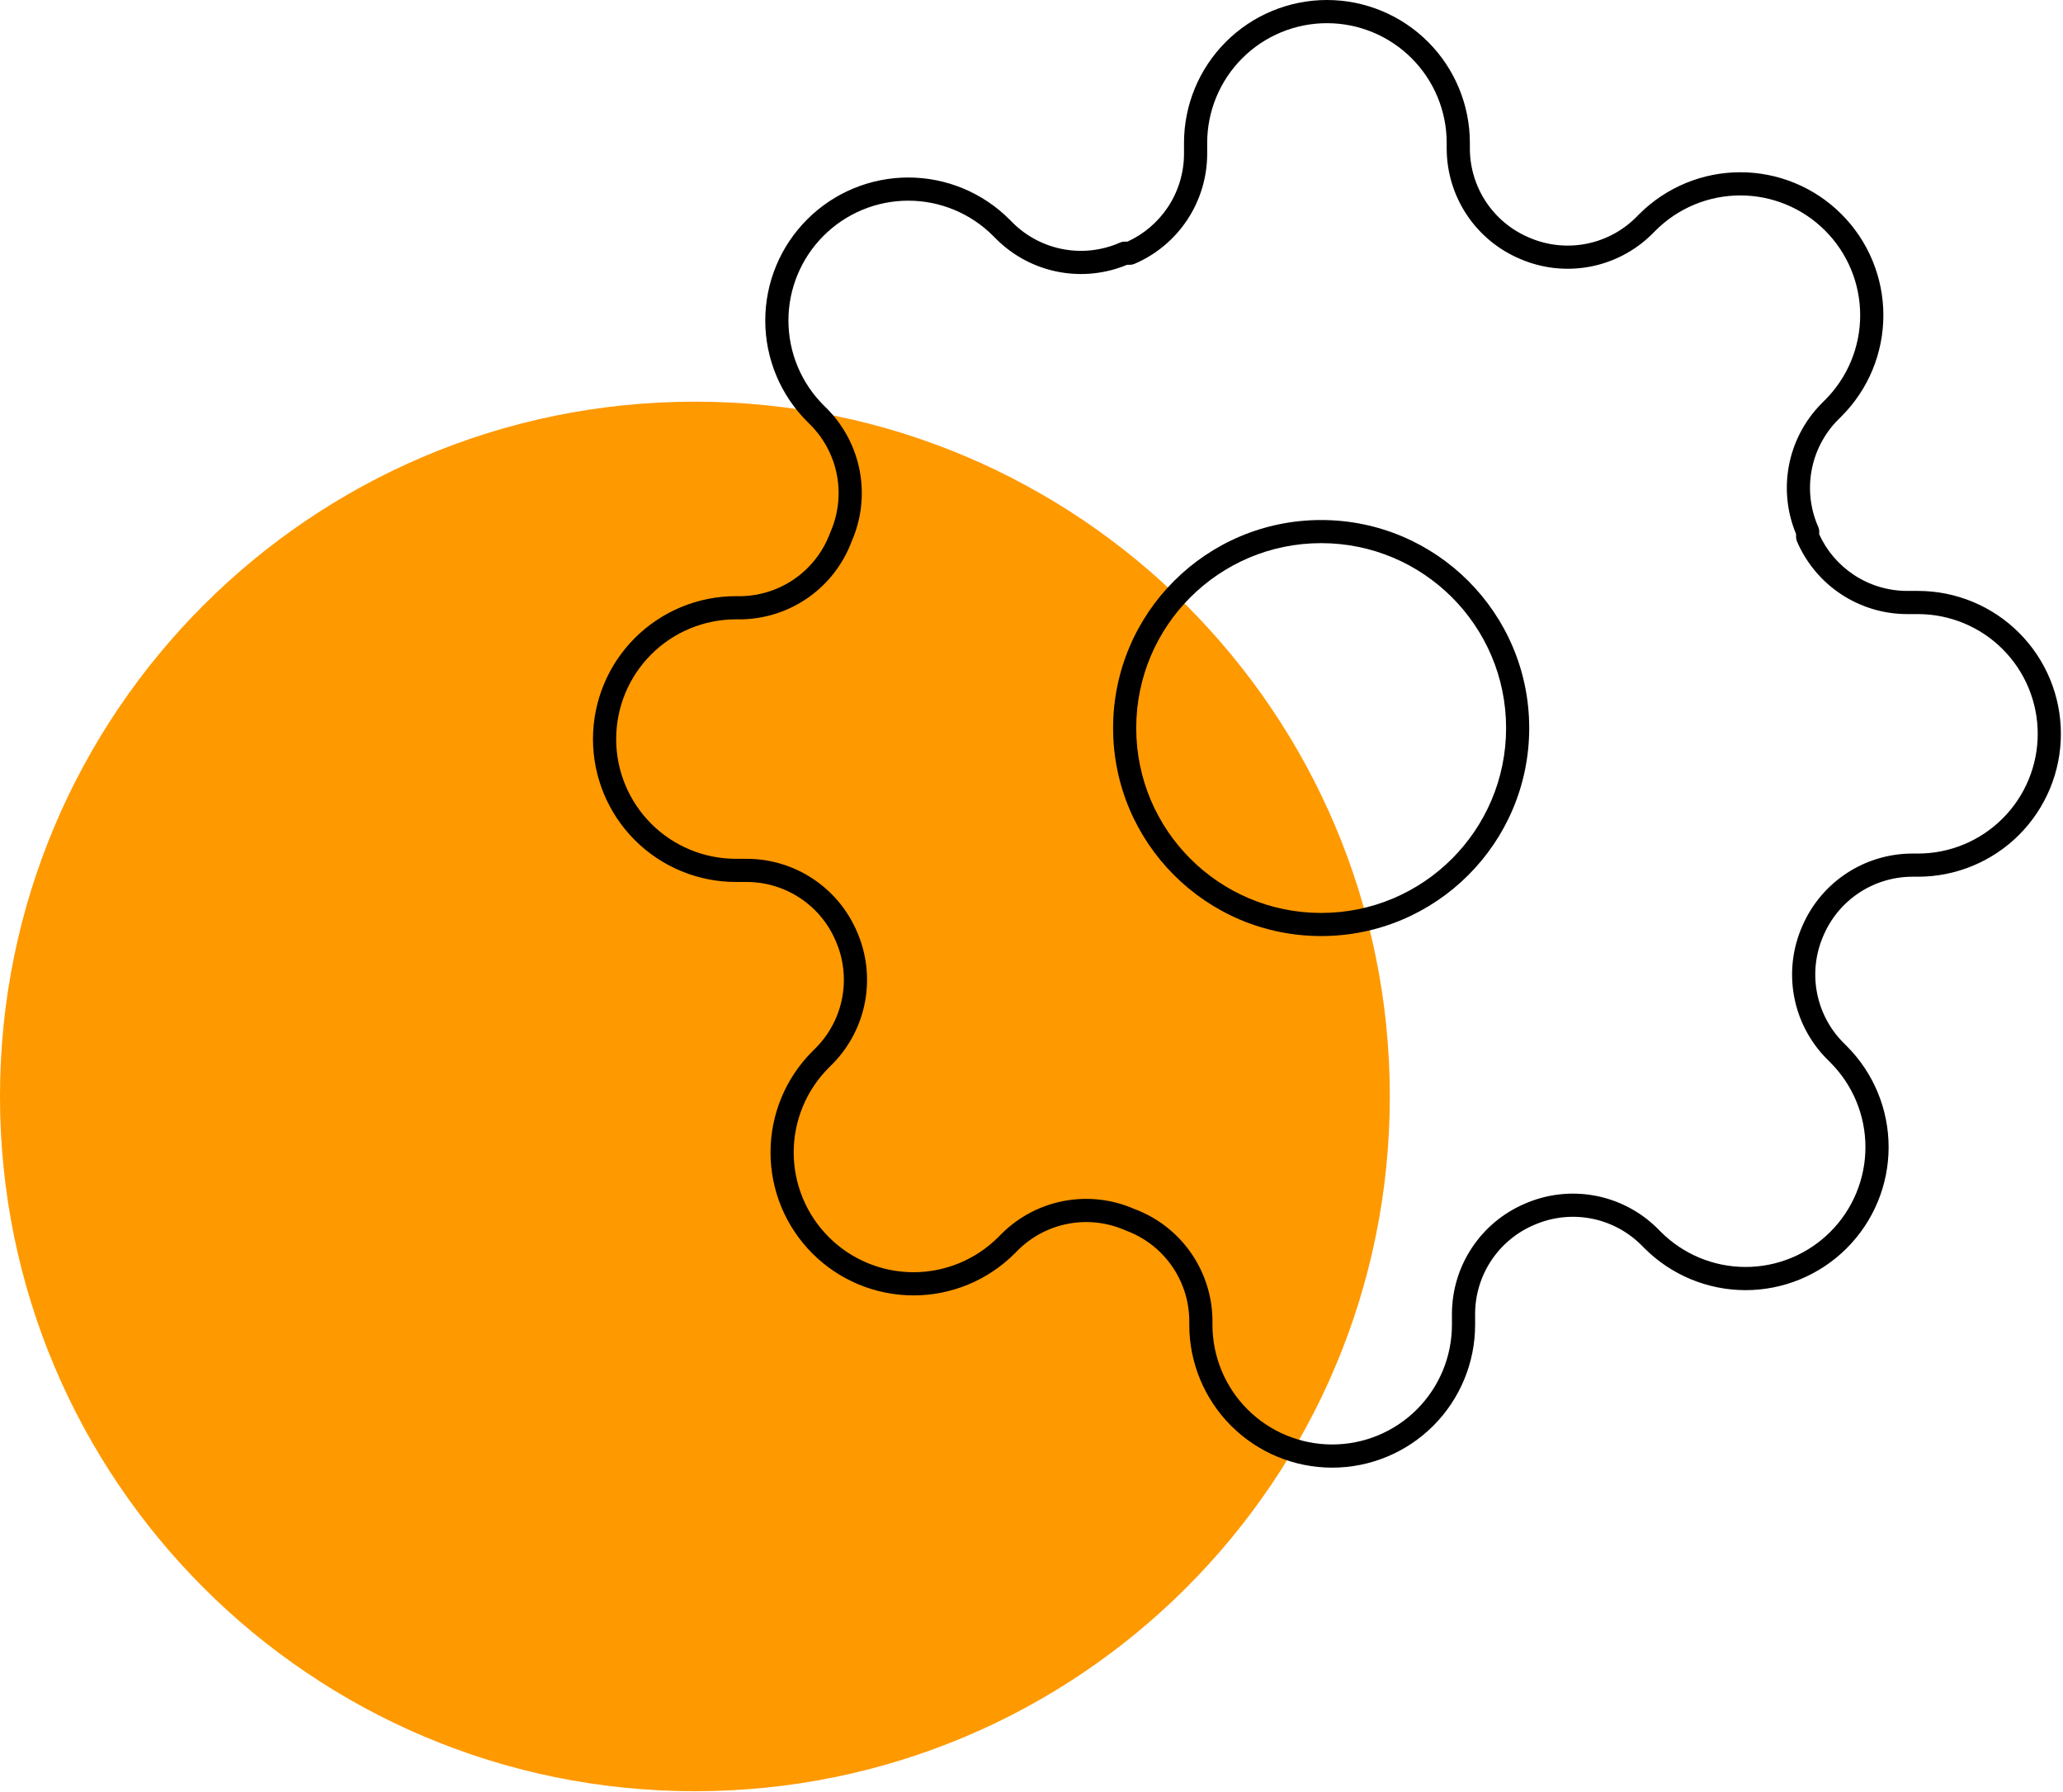
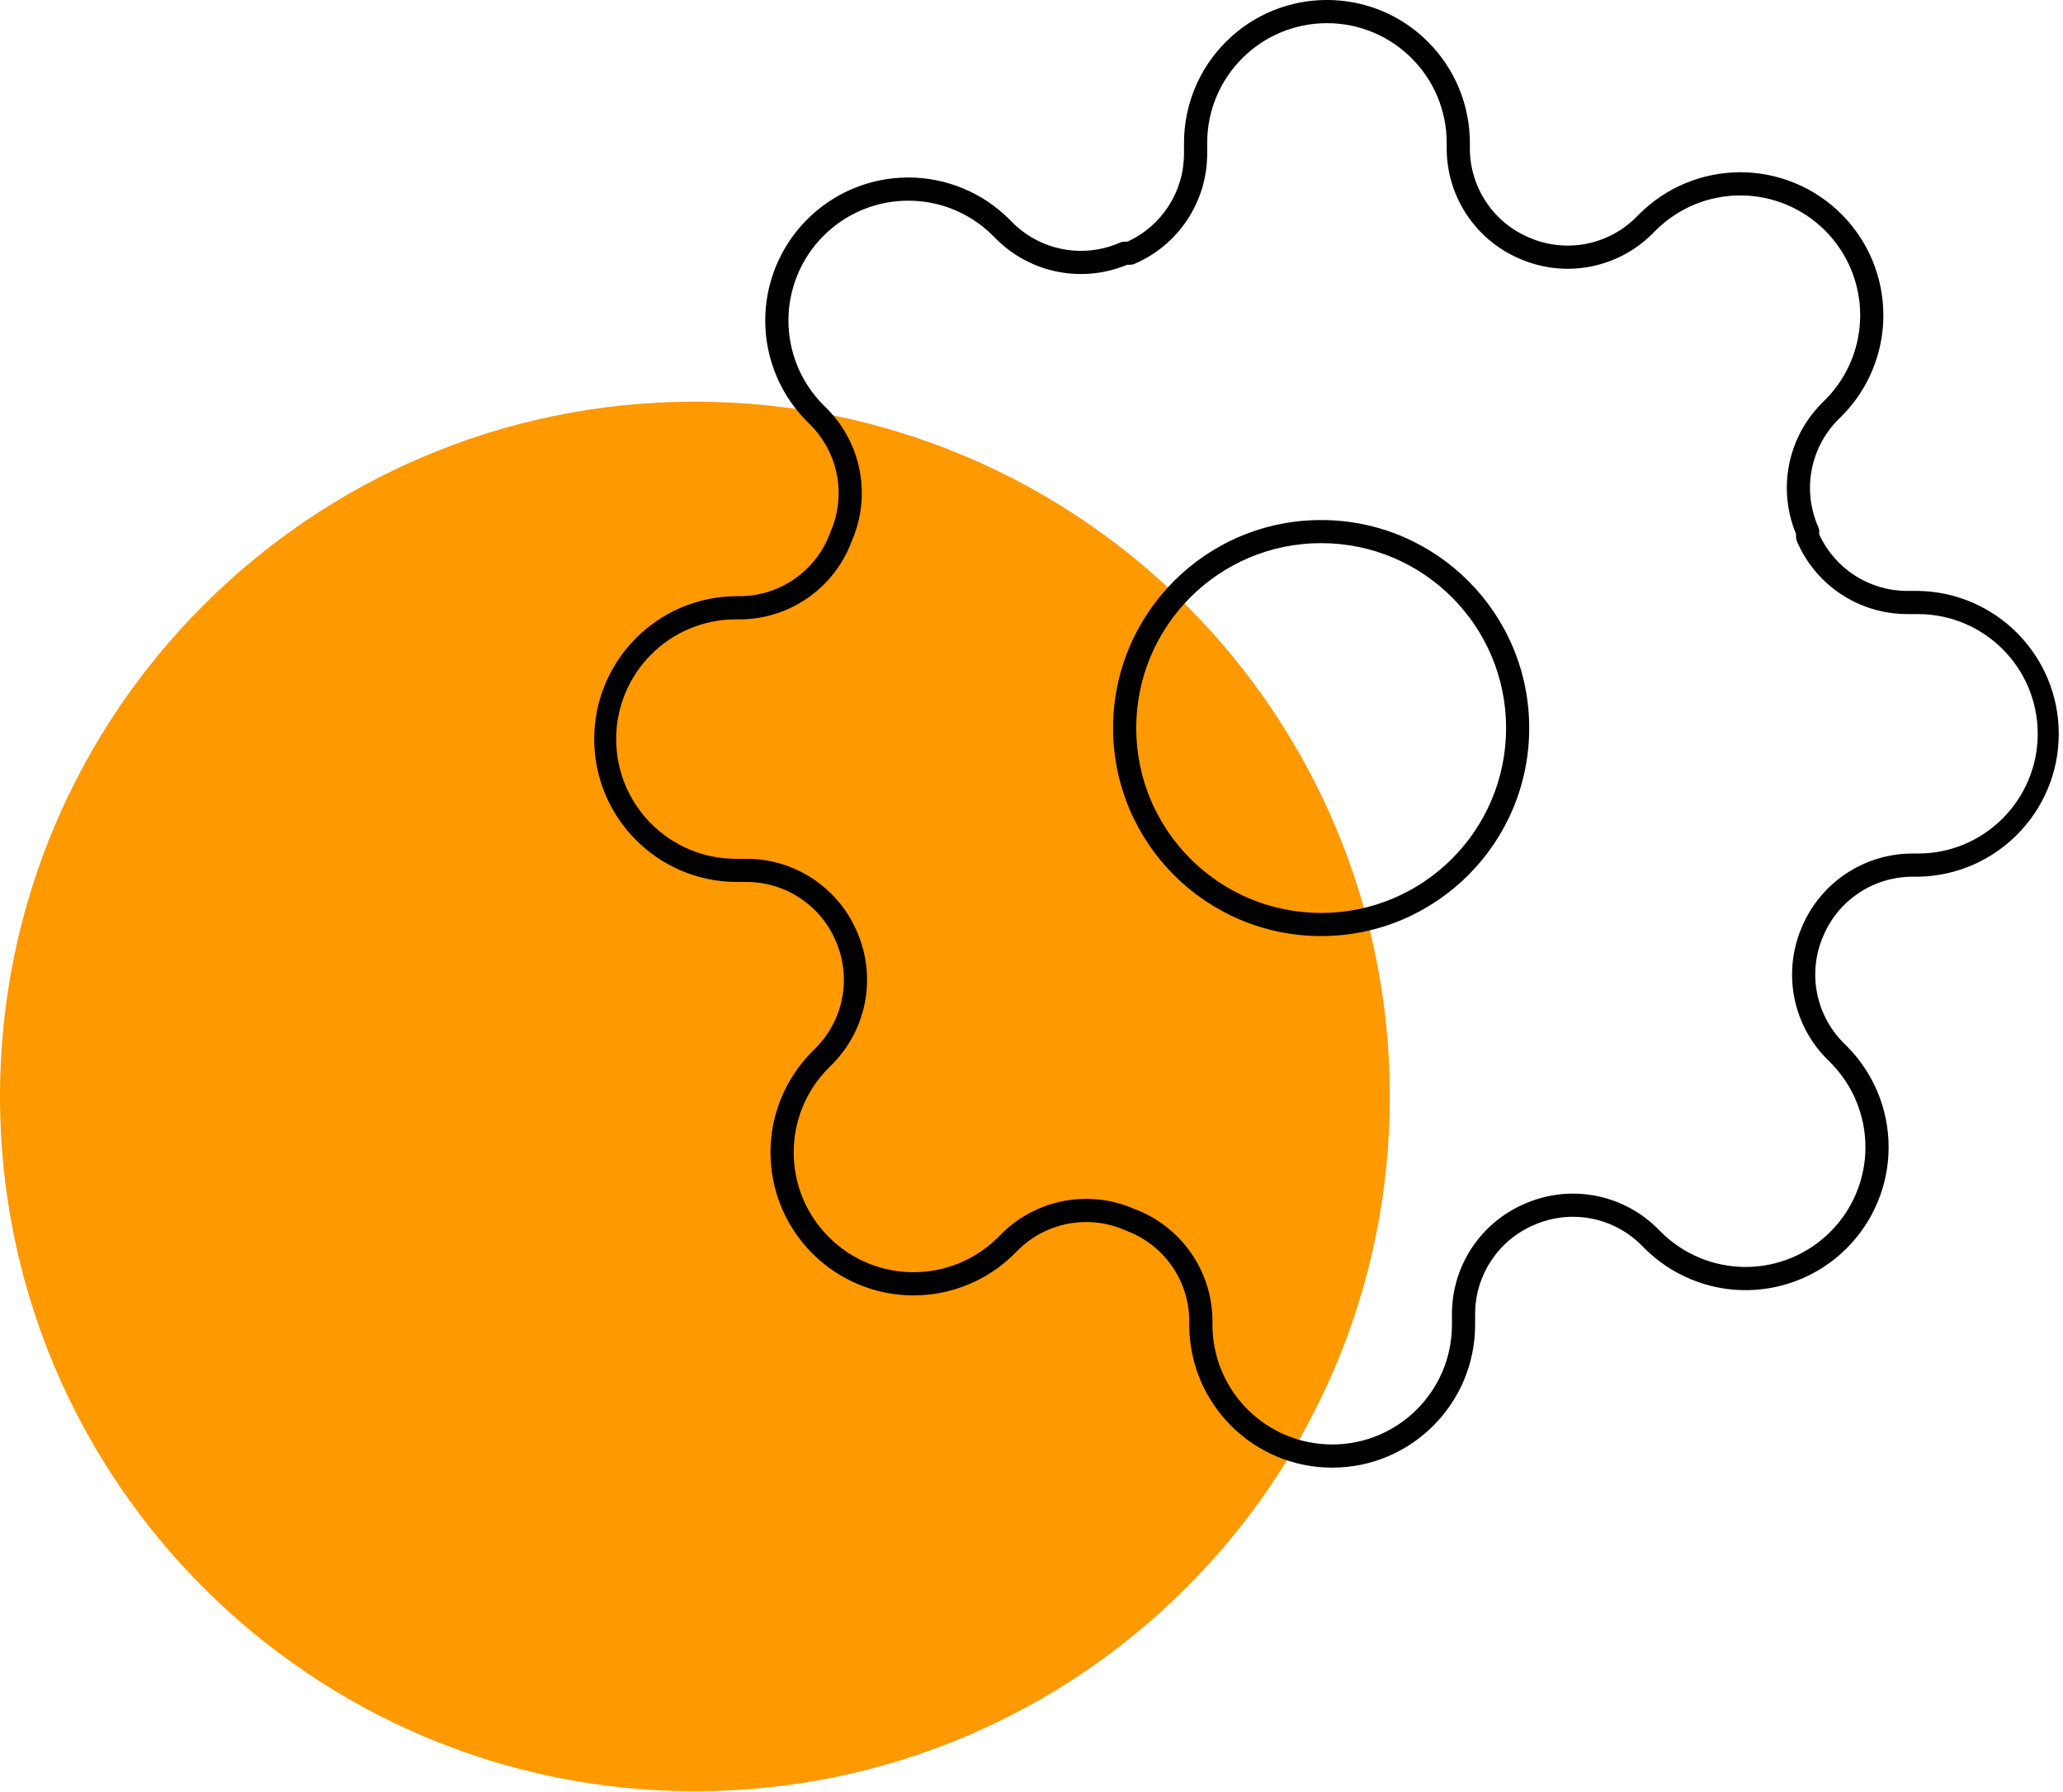
- <svg xmlns="http://www.w3.org/2000/svg" width="190" height="165" viewBox="0 0 190 165" fill="none">
-   <circle cx="64" cy="101" r="63.468" fill="#FF9900" stroke="#FF9900" stroke-width="1.065" />
-   <path fill-rule="evenodd" clip-rule="evenodd" d="M121.677 50.032C112.271 50.032 104.645 57.658 104.645 67.064C104.645 76.471 112.271 84.097 121.677 84.097C131.084 84.097 138.71 76.471 138.71 67.064C138.71 57.658 131.084 50.032 121.677 50.032ZM102.516 67.064C102.516 56.482 111.095 47.903 121.677 47.903C132.26 47.903 140.839 56.482 140.839 67.064C140.839 77.647 132.26 86.226 121.677 86.226C111.095 86.226 102.516 77.647 102.516 67.064Z" fill="black" />
-   <path fill-rule="evenodd" clip-rule="evenodd" d="M122.21 2.135C119.285 2.135 116.479 3.297 114.411 5.365C112.343 7.433 111.181 10.239 111.181 13.164V14.192L111.181 14.196C111.172 16.35 110.534 18.455 109.344 20.251C108.155 22.048 106.466 23.457 104.486 24.305C104.353 24.362 104.21 24.392 104.065 24.392H103.801C101.837 25.21 99.677 25.444 97.581 25.064C95.409 24.67 93.405 23.635 91.828 22.091L91.819 22.083L91.456 21.72C90.432 20.695 89.215 19.881 87.876 19.326C86.537 18.771 85.102 18.485 83.653 18.485C82.204 18.485 80.768 18.771 79.429 19.326C78.091 19.881 76.874 20.695 75.85 21.72L75.849 21.721C74.824 22.745 74.01 23.962 73.455 25.3C72.9 26.639 72.614 28.074 72.614 29.524C72.614 30.973 72.9 32.408 73.455 33.747C74.01 35.086 74.824 36.303 75.849 37.327L76.221 37.698C77.764 39.276 78.799 41.28 79.193 43.452C79.585 45.613 79.324 47.841 78.444 49.852C77.676 51.919 76.308 53.71 74.514 54.993C72.711 56.282 70.562 56.999 68.346 57.051L68.321 57.052H67.776C64.851 57.052 62.046 58.214 59.978 60.282C57.91 62.35 56.748 65.156 56.748 68.081C56.748 71.006 57.91 73.811 59.978 75.879C62.046 77.948 64.851 79.11 67.776 79.11H68.809C70.963 79.118 73.068 79.757 74.864 80.946C76.659 82.135 78.067 83.822 78.916 85.799C79.805 87.817 80.07 90.055 79.677 92.225C79.283 94.397 78.248 96.401 76.704 97.979L76.696 97.987L76.333 98.35C75.308 99.374 74.494 100.591 73.939 101.93C73.384 103.269 73.098 104.704 73.098 106.154C73.098 107.603 73.384 109.038 73.939 110.377C74.494 111.716 75.307 112.932 76.333 113.957L76.334 113.957C77.358 114.983 78.574 115.796 79.913 116.351C81.252 116.906 82.687 117.192 84.137 117.192C85.586 117.192 87.021 116.906 88.36 116.351C89.699 115.796 90.915 114.983 91.94 113.957L92.311 113.586C93.889 112.042 95.893 111.007 98.065 110.613C100.226 110.221 102.454 110.483 104.465 111.363C106.532 112.13 108.323 113.499 109.606 115.293C110.895 117.096 111.612 119.245 111.664 121.461L111.665 121.486V122.03C111.665 124.955 112.827 127.76 114.895 129.829C116.963 131.897 119.768 133.059 122.694 133.059C125.619 133.059 128.424 131.897 130.492 129.829C132.561 127.76 133.722 124.955 133.722 122.03V121.002L133.722 120.998C133.731 118.843 134.369 116.738 135.559 114.942C136.747 113.148 138.434 111.739 140.412 110.891C142.43 110.001 144.668 109.736 146.838 110.129C149.01 110.523 151.014 111.559 152.592 113.102L152.6 113.11L152.963 113.473C153.987 114.499 155.204 115.312 156.543 115.868C157.882 116.423 159.317 116.708 160.767 116.708C162.216 116.708 163.651 116.423 164.99 115.868C166.329 115.312 167.545 114.499 168.57 113.474L168.57 113.473C169.596 112.448 170.409 111.232 170.964 109.893C171.519 108.554 171.805 107.119 171.805 105.67C171.805 104.22 171.519 102.785 170.964 101.446C170.409 100.107 169.596 98.891 168.57 97.867L168.199 97.495C166.655 95.917 165.62 93.913 165.226 91.741C164.833 89.571 165.098 87.333 165.987 85.315C166.836 83.337 168.244 81.651 170.039 80.462C171.835 79.273 173.94 78.634 176.094 78.626L176.099 78.626L176.643 78.626C179.568 78.626 182.373 77.464 184.442 75.395C186.51 73.327 187.672 70.522 187.672 67.597C187.672 64.672 186.51 61.867 184.442 59.798C182.373 57.73 179.568 56.568 176.643 56.568H175.615L175.61 56.568C173.456 56.559 171.351 55.921 169.555 54.731C167.759 53.542 166.35 51.853 165.501 49.873C165.444 49.74 165.415 49.597 165.415 49.452V49.188C164.597 47.224 164.362 45.065 164.742 42.968C165.136 40.797 166.171 38.792 167.715 37.215L167.723 37.206L168.086 36.843C169.112 35.819 169.925 34.602 170.48 33.263C171.035 31.924 171.321 30.489 171.321 29.04C171.321 27.591 171.035 26.155 170.48 24.817C169.925 23.478 169.112 22.261 168.086 21.237L168.086 21.236C167.061 20.211 165.845 19.397 164.506 18.842C163.167 18.287 161.732 18.002 160.283 18.002C158.833 18.002 157.398 18.287 156.059 18.842C154.72 19.397 153.504 20.211 152.48 21.236L152.108 21.608C150.53 23.151 148.526 24.186 146.354 24.58C144.184 24.974 141.946 24.709 139.928 23.819C137.951 22.971 136.264 21.562 135.075 19.768C133.886 17.971 133.247 15.867 133.239 13.712L133.239 13.708V13.164C133.239 10.239 132.077 7.433 130.008 5.365C127.94 3.297 125.135 2.135 122.21 2.135ZM112.902 3.856C115.37 1.387 118.718 0 122.21 0C125.701 0 129.049 1.387 131.518 3.856C133.986 6.324 135.373 9.672 135.373 13.164L135.373 13.704C135.373 13.704 135.373 13.705 135.373 13.706C135.381 15.443 135.896 17.14 136.855 18.589C137.815 20.038 139.177 21.175 140.775 21.86L140.785 21.864C142.414 22.583 144.221 22.798 145.973 22.48C147.724 22.163 149.339 21.329 150.611 20.086C150.613 20.084 150.614 20.083 150.615 20.082L150.969 19.727C150.97 19.727 150.969 19.728 150.969 19.727C152.192 18.504 153.644 17.533 155.242 16.87C156.84 16.208 158.553 15.867 160.283 15.867C162.013 15.867 163.726 16.208 165.324 16.87C166.921 17.532 168.373 18.503 169.595 19.727C170.819 20.949 171.79 22.401 172.452 23.999C173.115 25.597 173.456 27.31 173.456 29.04C173.456 30.77 173.115 32.483 172.452 34.081C171.79 35.679 170.819 37.131 169.595 38.353L169.241 38.707C169.24 38.709 169.238 38.71 169.237 38.711C167.994 39.984 167.16 41.599 166.843 43.349C166.525 45.101 166.739 46.908 167.458 48.538C167.518 48.673 167.549 48.82 167.549 48.968V49.227C168.241 50.74 169.344 52.031 170.734 52.952C172.182 53.911 173.88 54.426 175.617 54.433H176.643C180.134 54.433 183.482 55.82 185.951 58.289C188.42 60.757 189.806 64.106 189.806 67.597C189.806 71.088 188.42 74.436 185.951 76.905C183.482 79.374 180.134 80.76 176.643 80.76L176.103 80.76C176.102 80.76 176.101 80.76 176.101 80.76C174.363 80.768 172.666 81.283 171.218 82.242C169.768 83.202 168.632 84.564 167.947 86.162L167.942 86.172C167.223 87.801 167.009 89.608 167.327 91.361C167.644 93.111 168.478 94.726 169.72 95.998C169.722 95.999 169.723 96.001 169.725 96.002L170.079 96.356C170.079 96.357 170.079 96.356 170.079 96.356C171.303 97.579 172.274 99.031 172.936 100.629C173.599 102.227 173.94 103.94 173.94 105.67C173.94 107.4 173.599 109.113 172.936 110.711C172.274 112.308 171.303 113.76 170.079 114.983C168.857 116.206 167.405 117.177 165.807 117.839C164.209 118.502 162.496 118.843 160.767 118.843C159.037 118.843 157.324 118.502 155.726 117.839C154.128 117.177 152.676 116.206 151.454 114.983C151.454 114.982 151.454 114.983 151.454 114.983L151.099 114.628C151.098 114.627 151.096 114.625 151.095 114.624C149.823 113.381 148.207 112.547 146.457 112.23C144.705 111.912 142.898 112.127 141.269 112.846L141.258 112.85C139.661 113.535 138.298 114.672 137.339 116.121C136.379 117.569 135.864 119.267 135.857 121.004C135.857 121.005 135.857 121.005 135.857 121.006L135.857 122.03C135.857 125.521 134.47 128.869 132.002 131.338C129.533 133.807 126.185 135.194 122.694 135.194C119.202 135.194 115.854 133.807 113.385 131.338C110.917 128.869 109.53 125.521 109.53 122.03V121.498C109.486 119.715 108.907 117.986 107.869 116.534C106.829 115.08 105.375 113.972 103.697 113.355C103.686 113.35 103.674 113.346 103.663 113.342C103.653 113.338 103.644 113.334 103.634 113.329C102.005 112.61 100.198 112.396 98.446 112.714C96.696 113.031 95.081 113.865 93.808 115.108C93.807 115.109 93.805 115.11 93.804 115.112L93.45 115.466C92.227 116.69 90.776 117.661 89.178 118.323C87.579 118.986 85.867 119.327 84.137 119.327C82.407 119.327 80.694 118.986 79.096 118.323C77.498 117.661 76.046 116.69 74.823 115.466C73.6 114.244 72.629 112.792 71.967 111.194C71.305 109.596 70.964 107.884 70.964 106.154C70.964 104.424 71.305 102.711 71.967 101.113C72.629 99.515 73.6 98.063 74.824 96.841C74.824 96.841 74.824 96.841 74.824 96.841L75.178 96.486C75.18 96.485 75.181 96.484 75.183 96.482C76.425 95.21 77.259 93.595 77.577 91.844C77.894 90.092 77.68 88.285 76.961 86.656L76.956 86.645C76.272 85.048 75.135 83.686 73.686 82.726C72.237 81.766 70.54 81.251 68.802 81.244C68.802 81.244 68.801 81.244 68.8 81.244L67.776 81.244C64.285 81.244 60.937 79.857 58.468 77.389C56 74.92 54.613 71.572 54.613 68.081C54.613 64.589 56 61.241 58.468 58.773C60.937 56.304 64.285 54.917 67.776 54.917H68.308C70.091 54.873 71.821 54.294 73.272 53.257C74.727 52.216 75.835 50.762 76.452 49.084C76.46 49.063 76.468 49.042 76.477 49.021C77.196 47.392 77.41 45.585 77.093 43.833C76.775 42.083 75.942 40.468 74.699 39.195L74.341 38.837C73.117 37.614 72.146 36.163 71.483 34.565C70.821 32.967 70.48 31.254 70.48 29.524C70.48 27.794 70.821 26.081 71.483 24.483C72.146 22.885 73.117 21.433 74.341 20.21C75.563 18.987 77.014 18.016 78.612 17.354C80.21 16.692 81.923 16.351 83.653 16.351C85.383 16.351 87.096 16.692 88.694 17.354C90.292 18.017 91.743 18.987 92.966 20.211C92.966 20.211 92.966 20.211 92.966 20.211L93.324 20.57C94.597 21.813 96.212 22.646 97.962 22.964C99.714 23.282 101.521 23.067 103.15 22.348C103.286 22.288 103.433 22.257 103.581 22.257H103.84C105.353 21.565 106.644 20.463 107.565 19.073C108.524 17.624 109.039 15.927 109.046 14.19V13.164C109.046 9.672 110.433 6.324 112.902 3.856Z" fill="black" />
+ <svg xmlns="http://www.w3.org/2000/svg" width="190" height="165" fill="none">
+   <circle cx="64" cy="101" r="63.468" fill="#F90" stroke="#F90" stroke-width="1.065" />
+   <path fill-rule="evenodd" clip-rule="evenodd" d="M121.677 50.032c-9.406 0-17.032 7.626-17.032 17.032 0 9.407 7.626 17.033 17.032 17.033 9.407 0 17.033-7.626 17.033-17.032 0-9.407-7.626-17.033-17.033-17.033Zm-19.161 17.032c0-10.582 8.579-19.16 19.161-19.16 10.583 0 19.162 8.578 19.162 19.16 0 10.583-8.579 19.162-19.162 19.162-10.582 0-19.161-8.579-19.161-19.162Z" fill="#000" />
+   <path fill-rule="evenodd" clip-rule="evenodd" d="M122.21 2.135a11.03 11.03 0 0 0-11.029 11.029v1.032a11.047 11.047 0 0 1-6.695 10.11 1.07 1.07 0 0 1-.421.086h-.264a11.049 11.049 0 0 1-11.974-2.3l-.008-.009-.363-.363a11.03 11.03 0 0 0-15.606 0h-.001a11.03 11.03 0 0 0 0 15.607l.372.371a11.047 11.047 0 0 1 2.222 12.154 11.046 11.046 0 0 1-10.097 7.2H67.777a11.028 11.028 0 1 0 0 22.058h1.032a11.046 11.046 0 0 1 10.107 6.69 11.046 11.046 0 0 1-2.212 12.179l-.008.008-.363.363a11.032 11.032 0 0 0 0 15.607 11.02 11.02 0 0 0 7.804 3.235 11.03 11.03 0 0 0 7.803-3.235l.371-.371a11.045 11.045 0 0 1 12.154-2.223 11.045 11.045 0 0 1 7.199 10.098l.001.025v.544a11.032 11.032 0 0 0 11.029 11.029 11.028 11.028 0 0 0 11.028-11.029v-1.032a11.047 11.047 0 0 1 6.69-10.107 11.046 11.046 0 0 1 12.18 2.211l.008.008.363.363a11.036 11.036 0 0 0 7.804 3.235 11.028 11.028 0 0 0 7.803-3.234v-.001a11.028 11.028 0 0 0 0-15.606l-.371-.372a11.044 11.044 0 0 1-2.212-12.18 11.045 11.045 0 0 1 10.107-6.69h.549a11.031 11.031 0 0 0 11.029-11.028 11.03 11.03 0 0 0-11.029-11.03h-1.033a11.045 11.045 0 0 1-10.109-6.694 1.066 1.066 0 0 1-.086-.42v-.265a11.048 11.048 0 0 1 2.3-11.973l.008-.009.363-.363a11.022 11.022 0 0 0 3.235-7.803 11.03 11.03 0 0 0-3.235-7.803 11.037 11.037 0 0 0-7.803-3.235 11.028 11.028 0 0 0-7.803 3.234l-.372.372a11.047 11.047 0 0 1-12.18 2.211 11.046 11.046 0 0 1-6.689-10.107v-.548a11.027 11.027 0 0 0-11.029-11.03Zm-9.308 1.72a13.16 13.16 0 0 1 18.616 0 13.166 13.166 0 0 1 3.855 9.309v.542a8.92 8.92 0 0 0 5.402 8.154l.01.004a8.91 8.91 0 0 0 9.826-1.778l.004-.004.354-.355c.001 0 0 0 0 0a13.172 13.172 0 0 1 9.314-3.86 13.163 13.163 0 0 1 9.312 3.86 13.153 13.153 0 0 1 3.861 9.313 13.154 13.154 0 0 1-3.861 9.313l-.354.354-.004.004a8.91 8.91 0 0 0-1.779 9.827c.06.135.091.282.091.43v.259a8.913 8.913 0 0 0 8.068 5.206h1.026a13.165 13.165 0 0 1 0 26.327h-.542a8.907 8.907 0 0 0-8.154 5.402l-.005.01a8.91 8.91 0 0 0 1.778 9.826l.005.004.354.355a13.156 13.156 0 0 1 3.861 9.313 13.154 13.154 0 0 1-3.861 9.313 13.16 13.16 0 0 1-14.353 2.856 13.16 13.16 0 0 1-4.272-2.856c0-.001 0 0 0 0l-.355-.355-.004-.004a8.91 8.91 0 0 0-9.826-1.778l-.011.004a8.913 8.913 0 0 0-5.401 8.154v1.026a13.167 13.167 0 0 1-13.163 13.164 13.164 13.164 0 0 1-13.164-13.164v-.532a8.914 8.914 0 0 0-5.833-8.143l-.034-.013a8.908 8.908 0 0 0-9.859 1.77l-.354.354a13.154 13.154 0 0 1-9.313 3.861 13.154 13.154 0 0 1-9.314-3.861 13.158 13.158 0 0 1-2.856-14.353 13.162 13.162 0 0 1 2.857-4.272l.355-.355.004-.004a8.912 8.912 0 0 0 1.778-9.826l-.005-.01a8.913 8.913 0 0 0-8.154-5.402h-1.025a13.164 13.164 0 0 1 0-26.327h.531a8.912 8.912 0 0 0 8.17-5.896 8.912 8.912 0 0 0-1.78-9.826l-.357-.358a13.16 13.16 0 0 1-2.858-14.354 13.162 13.162 0 0 1 2.858-4.273 13.162 13.162 0 0 1 18.625.001l.358.359a8.913 8.913 0 0 0 9.826 1.778c.136-.06.283-.09.431-.09h.259a8.912 8.912 0 0 0 5.206-8.068v-1.026c0-3.492 1.387-6.84 3.856-9.308Z" fill="#000" />
</svg>
